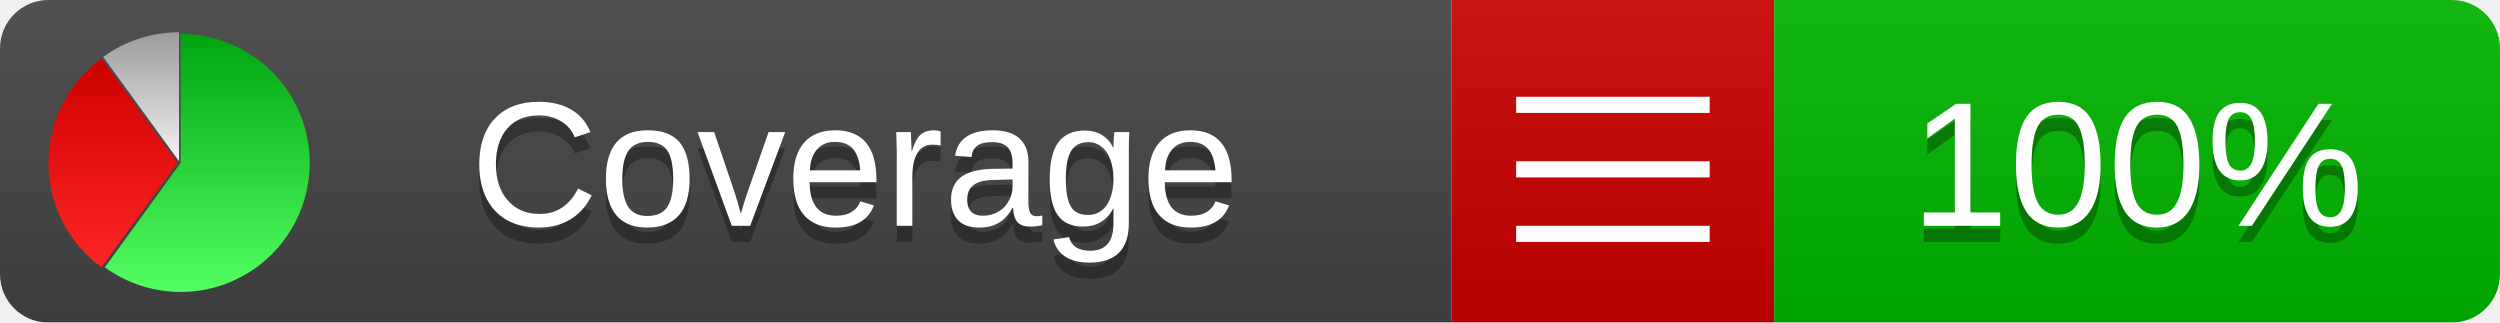
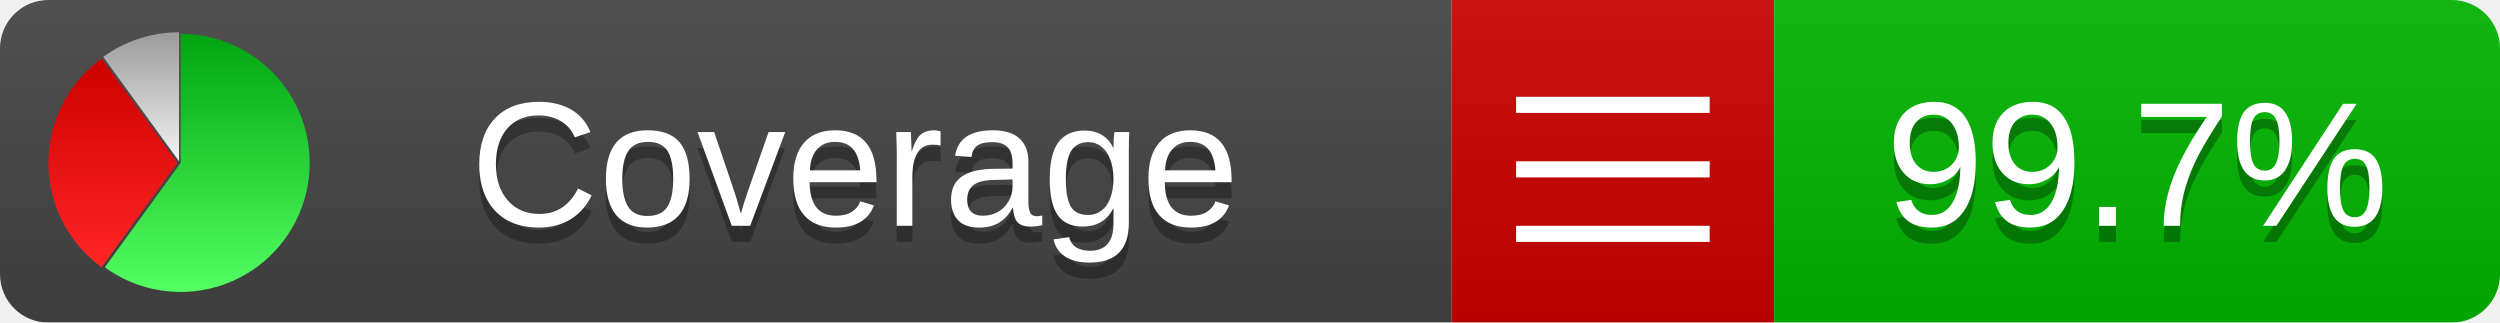
<svg xmlns="http://www.w3.org/2000/svg" xmlns:xlink="http://www.w3.org/1999/xlink" width="155" height="20">
  <style type="text/css">
          
            @keyframes fadeout {
              0 % { visibility: visible; opacity: 1; }
              40% { visibility: visible; opacity: 1; }
              50% { visibility: hidden; opacity: 0; }
              90% { visibility: hidden; opacity: 0; }
              100% { visibility: visible; opacity: 1; }
            }
            @keyframes fadein {
              0% { visibility: hidden; opacity: 0; }
              40% { visibility: hidden; opacity: 0; }
              50% { visibility: visible; opacity: 1; }
              90% { visibility: visible; opacity: 1; }
              100% { visibility: hidden; opacity: 0; }
            }
            .linecoverage {
                animation-duration: 10s;
                animation-name: fadeout;
                animation-iteration-count: infinite;
            }
            .branchcoverage {
                animation-duration: 10s;
                animation-name: fadein;
                animation-iteration-count: infinite;
            }
          
    </style>
  <defs>
    <linearGradient id="gradient" x2="0" y2="100%">
      <stop offset="0" stop-color="#bbb" stop-opacity=".1" />
      <stop offset="1" stop-opacity=".1" />
    </linearGradient>
    <linearGradient id="green" x2="0" y2="100%">
      <stop offset="0" stop-color="#00A410" />
      <stop offset="1" stop-color="#53FF63" />
    </linearGradient>
    <linearGradient id="red" x2="0" y2="100%">
      <stop offset="0" stop-color="#C00" />
      <stop offset="1" stop-color="#FF2525" />
    </linearGradient>
    <linearGradient id="gray" x2="0" y2="100%">
      <stop offset="0" stop-color="#9B9B9B" />
      <stop offset="1" stop-color="#F3F3F3" />
    </linearGradient>
    <mask id="mask">
      <rect width="155" height="20" rx="3" fill="#fff" />
    </mask>
    <g id="icon">
      <path style="fill:url(#green);" d="M205,202.5 l0,-200 a200,200 0 1,1 -117.558,361.803 z" />
      <path style="fill:url(#red);" d="M200,202.5 l-117.558,161.803 a200,200 0 0,1 0,-323.607 z" />
      <path style="fill:url(#gray);" d="M202.5,200 l-117.558,-161.803 a200,200 0 0,1 117.558,-38.196 z" />
    </g>
  </defs>
  <g mask="url(#mask)">
    <rect x="0" y="0" width="90" height="20" fill="#444" />
    <rect x="90" y="0" width="20" height="20" fill="#c00" />
    <rect x="110" y="0" width="45" height="20" fill="#00B600" />
    <rect x="0" y="0" width="155" height="20" fill="url(#gradient)" />
  </g>
  <g>
    <path class="" stroke="#fff" d="M94 6.5 h12 M94 10.5 h12 M94 14.5 h12" />
  </g>
  <g fill="#fff" text-anchor="middle" font-family="Verdana,Arial,Geneva,sans-serif" font-size="11">
    <a xlink:href="https://github.com/danielpalme/ReportGenerator" target="_top">
      <use xlink:href="#icon" transform="translate(3,2) scale(.04)" />
    </a>
    <text x="53" y="15" fill="#010101" fill-opacity=".3">Coverage</text>
    <text x="53" y="14" fill="#fff">Coverage</text>
-     <text class="" x="132.5" y="15" fill="#010101" fill-opacity=".3">100%</text>
-     <text class="" x="132.5" y="14">100%</text>
+     <text class="" x="132.5" y="15" fill="#010101" fill-opacity=".3">99.7%</text>
+     <text class="" x="132.5" y="14">99.7%</text>
  </g>
  <g>
    <rect class="" x="90" y="0" width="65" height="20" fill-opacity="0" />
  </g>
</svg>
